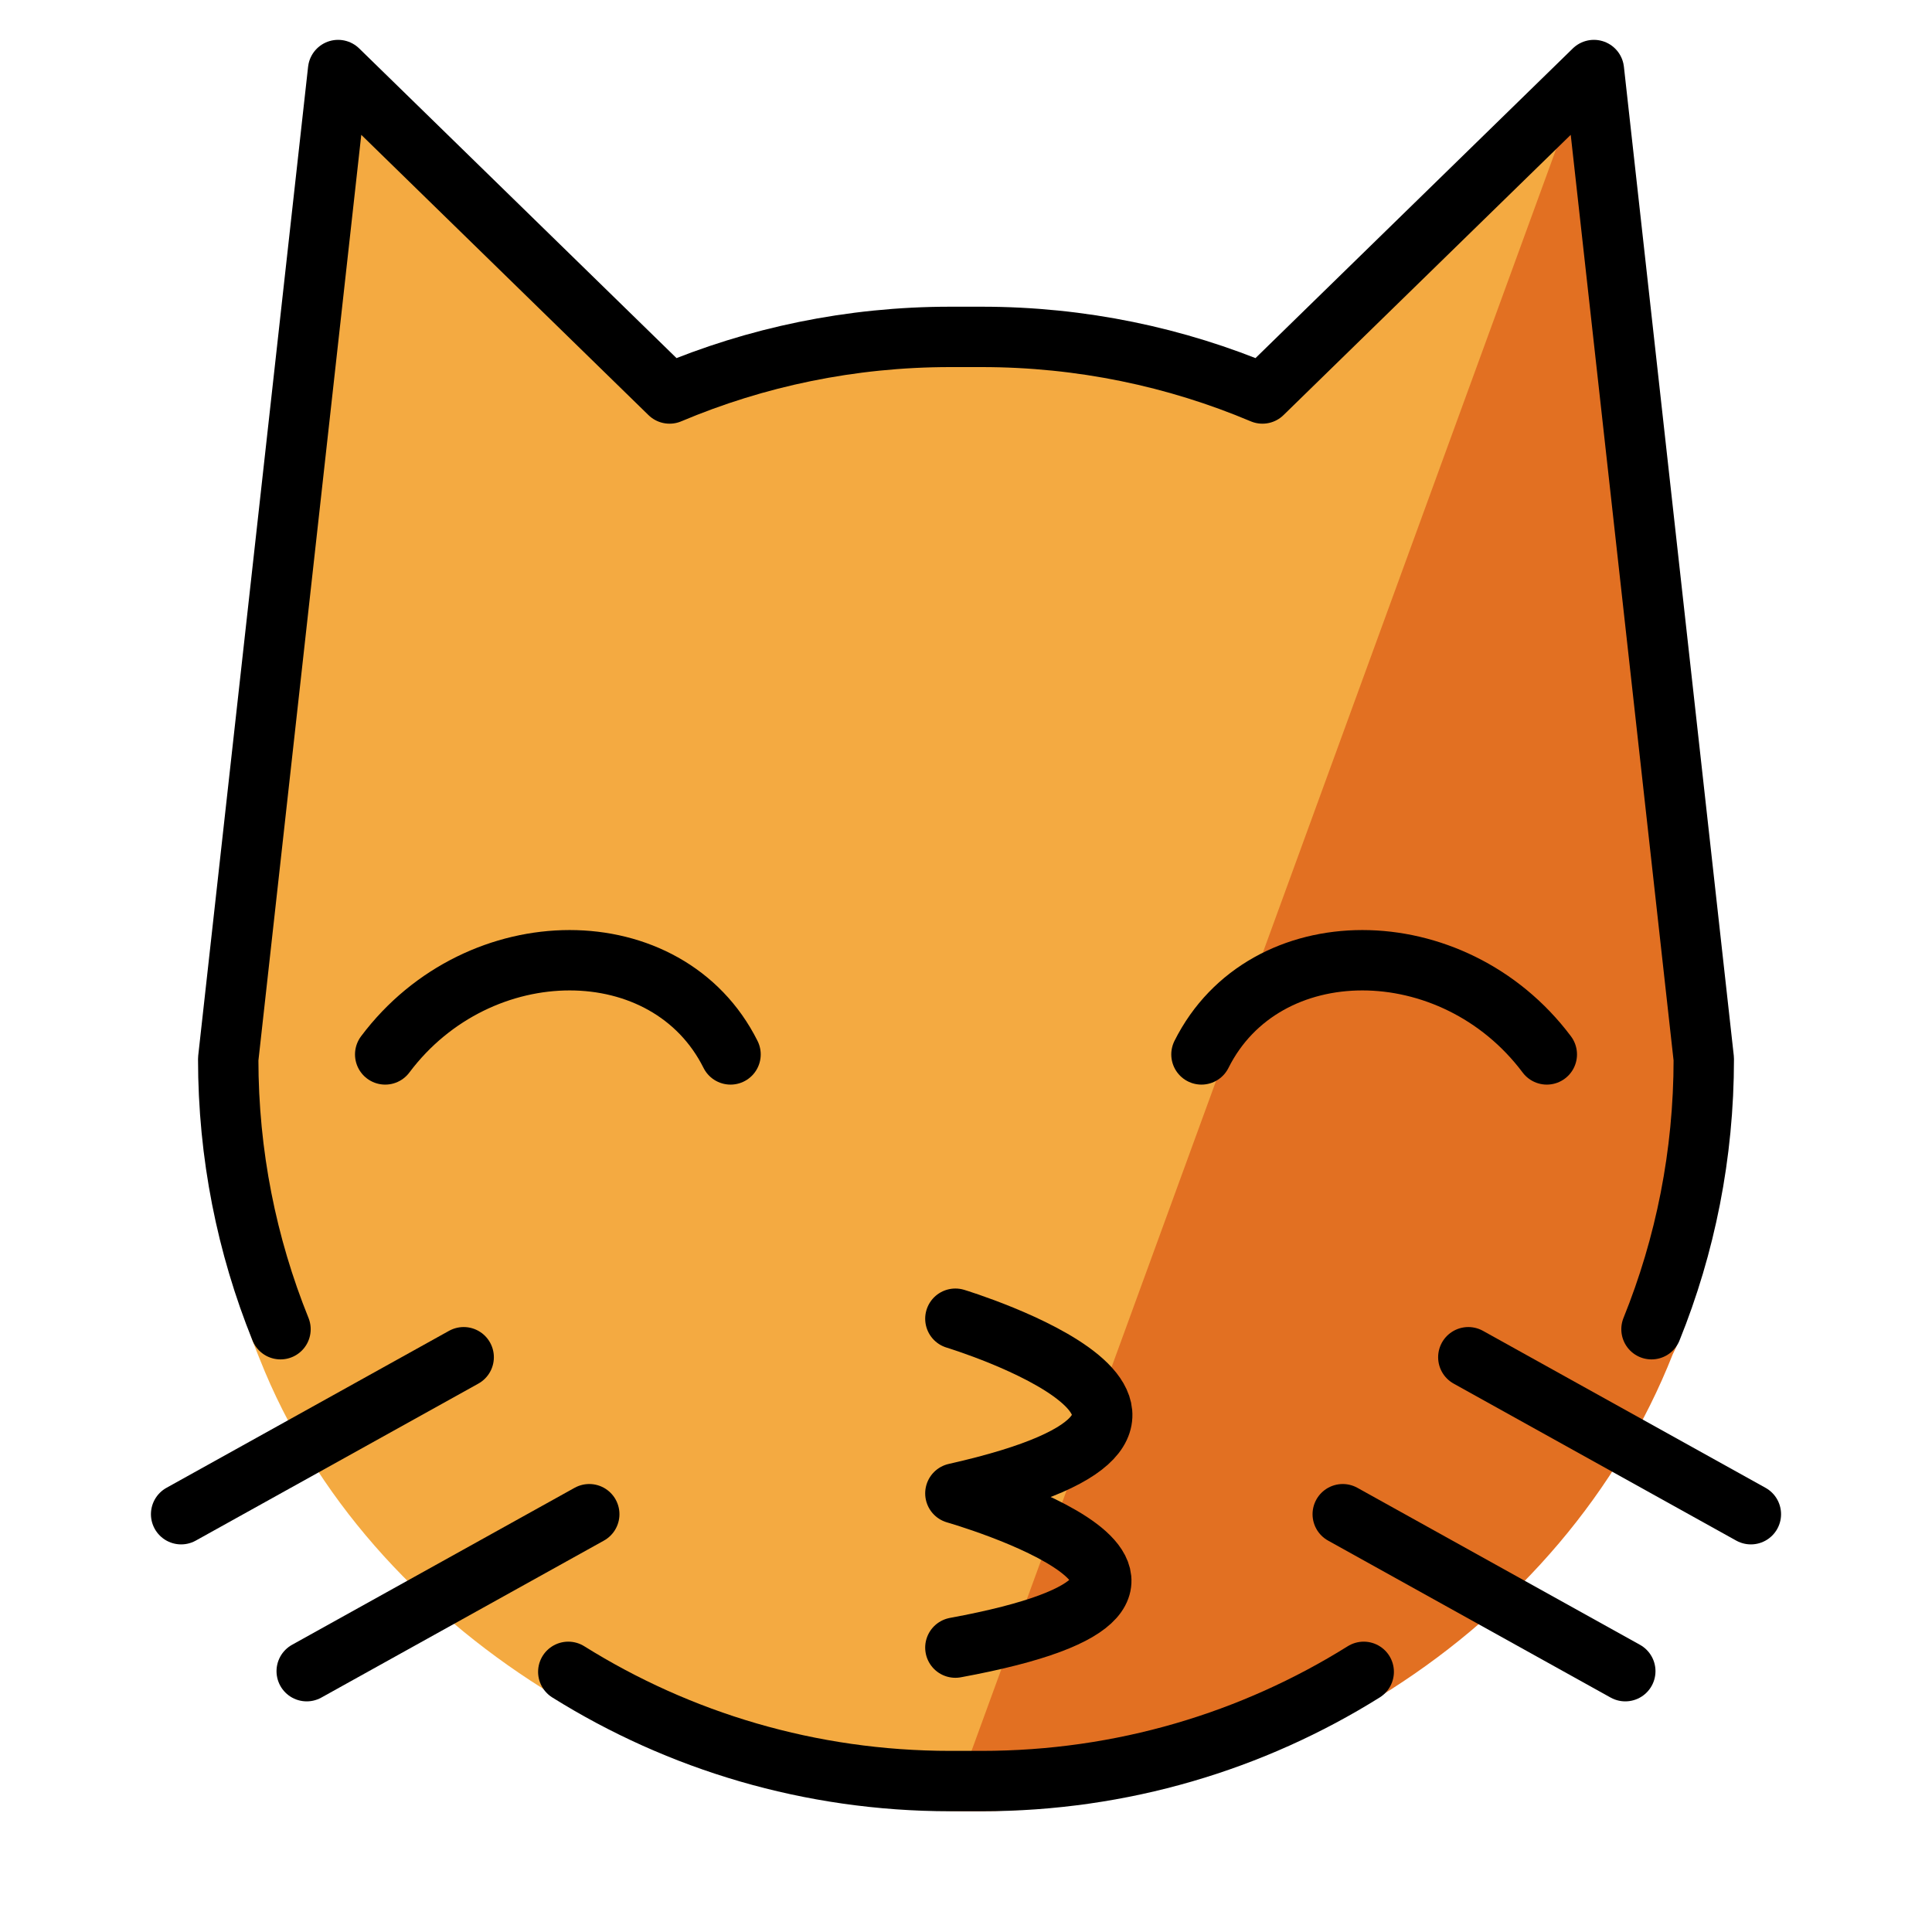
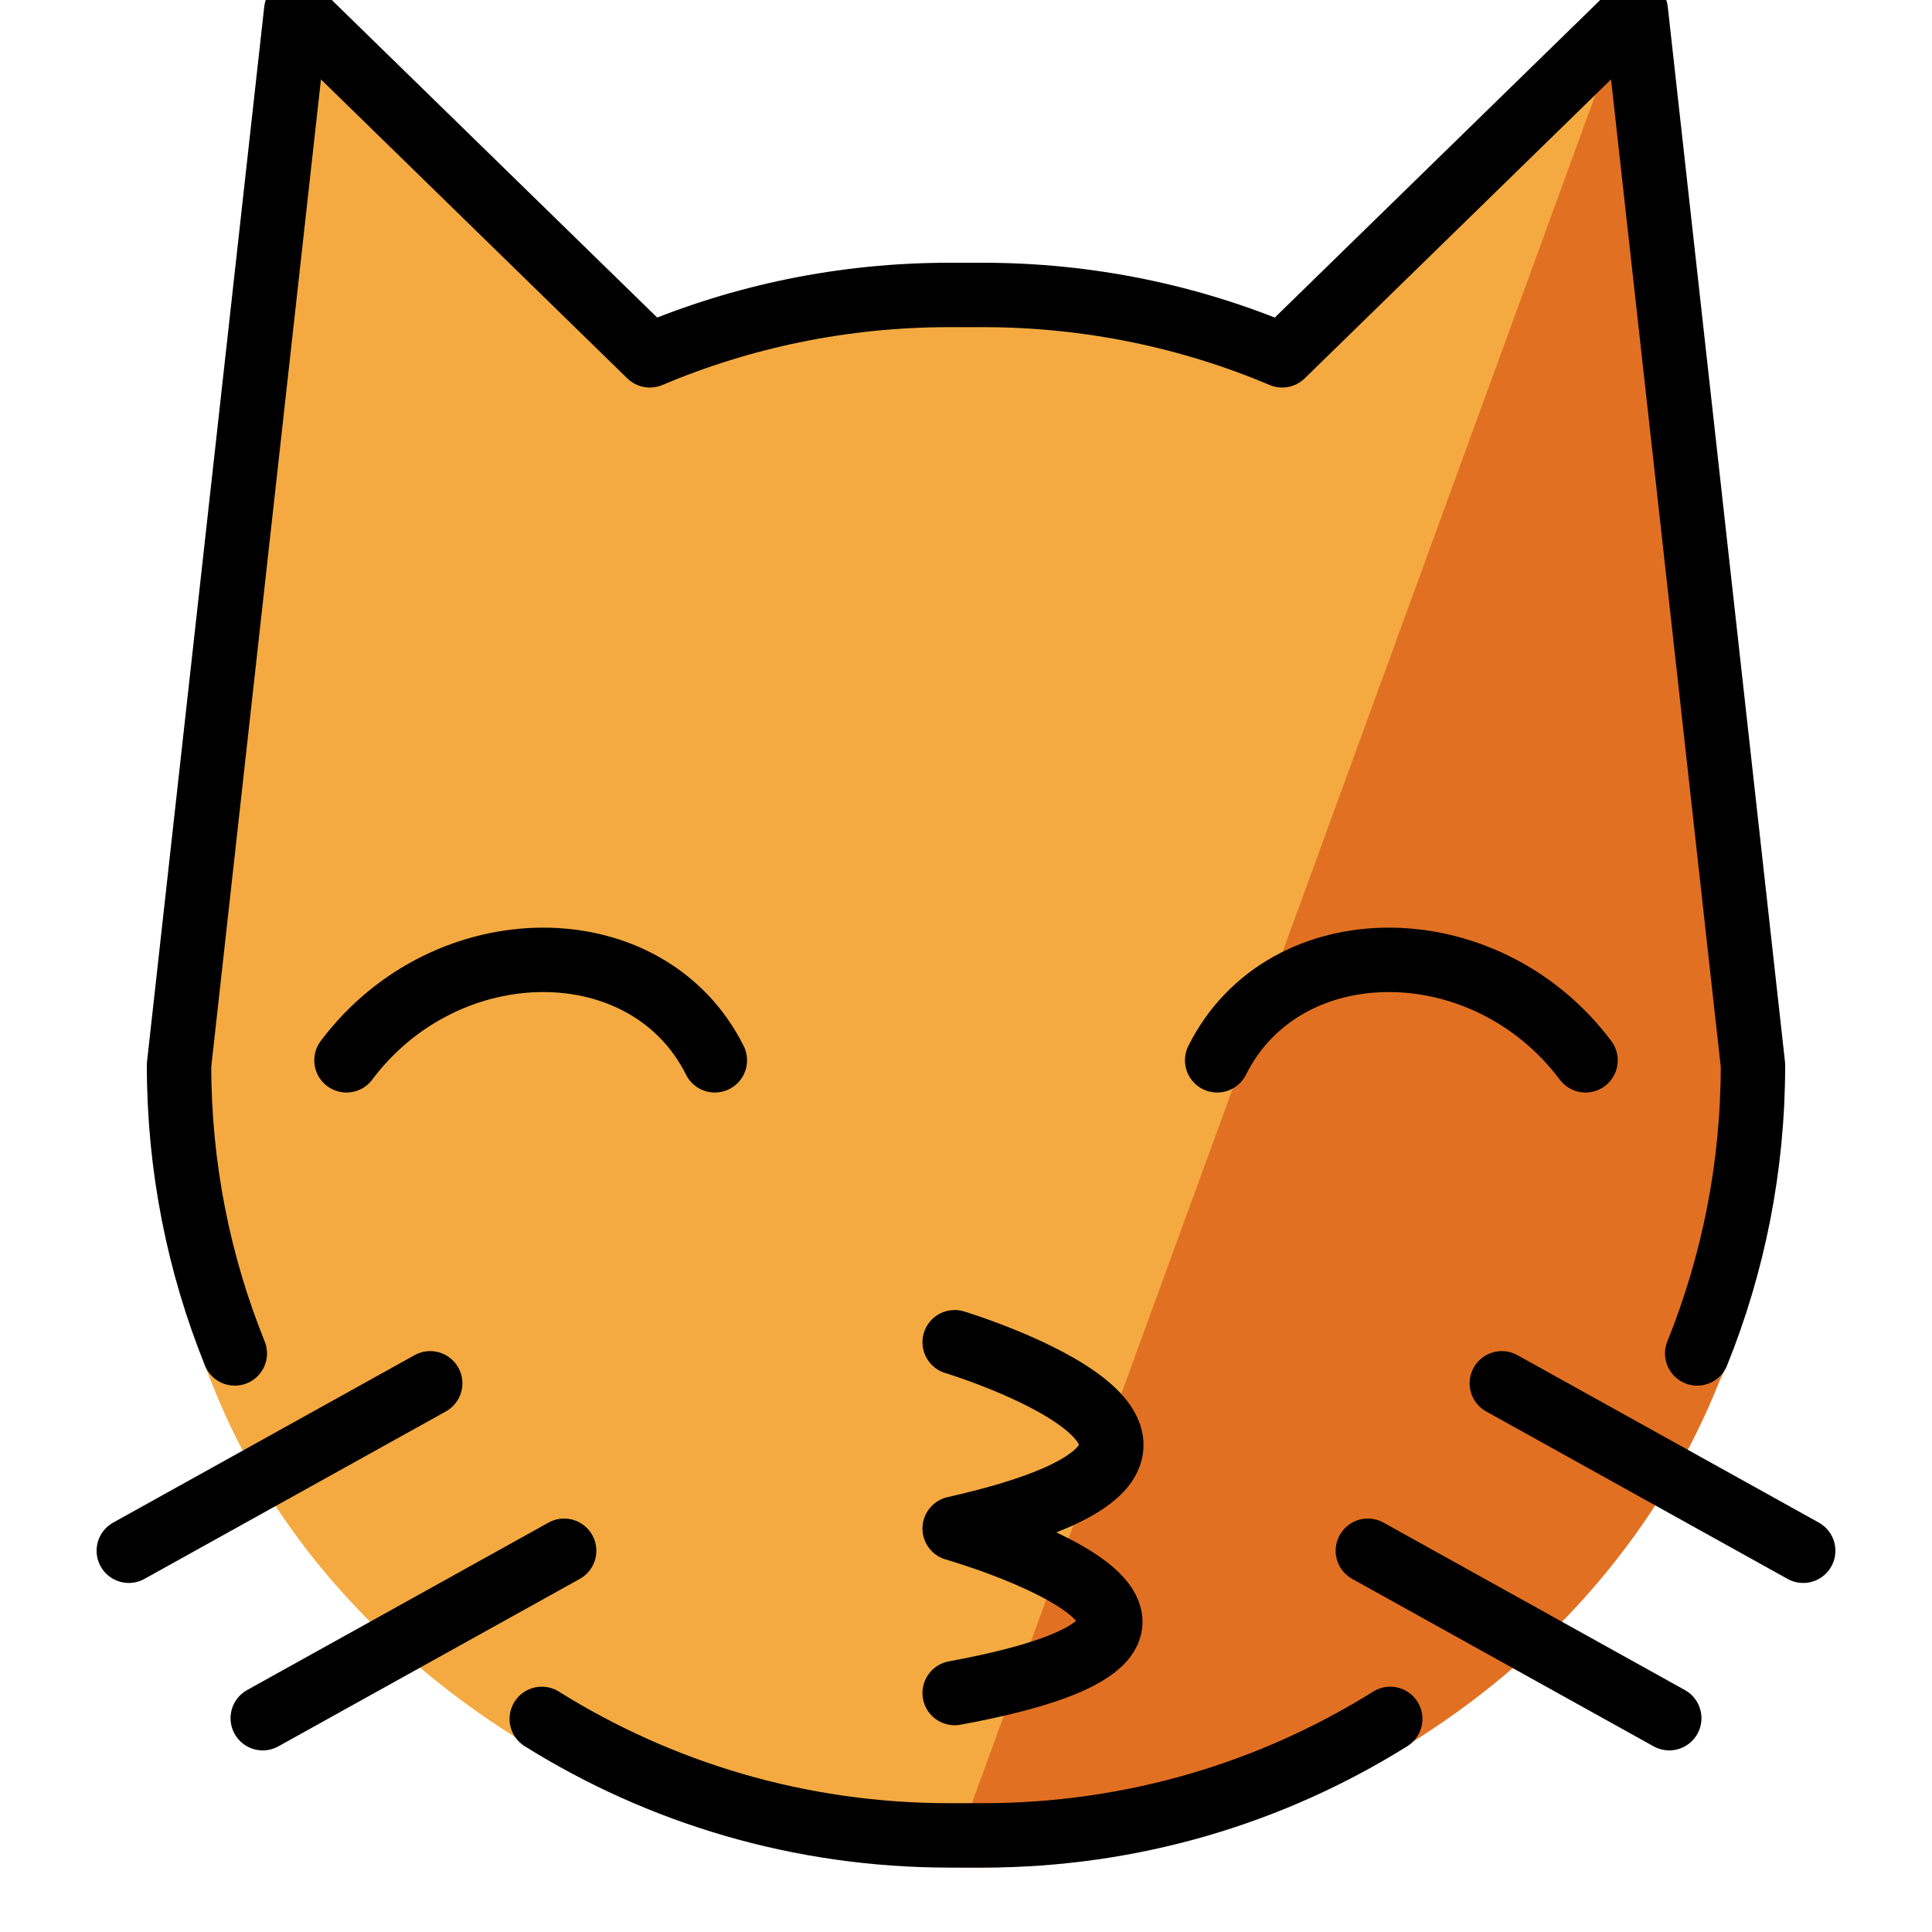
- <svg xmlns="http://www.w3.org/2000/svg" id="emoji" viewBox="4 4 64 64">
+ <svg xmlns="http://www.w3.org/2000/svg" id="emoji" viewBox="6 6 60 60">
  <defs>
    <linearGradient id="yellow-gradient" x1="0%" y1="0%" x2="0%" y2="100%">
      <stop style="stop-color:#F2CB05;stop-opacity:1;" offset="0%" />
      <stop style="stop-color:#D98E04;stop-opacity:1;" offset="100%" />
    </linearGradient>
  </defs>
  <g id="color">
    <path fill="#F4AA41" d="M58.666,48.832c-3.598,9.117-12.631,15.155-23.207,15.155c-9.117,0-19.256-5.848-22.854-14.964 l-0.126-0.313c-1.141-2.86-0.957-6.36-0.957-9.632L15.188,6.706l10.228,10.08 c2.923-1.248,6.137-1.939,9.51-1.939H35.99c3.373,0,6.588,0.691,9.51,1.939L56.728,5.706l3.722,33.876 c0,3.272-0.628,6.397-1.771,9.257" />
    <path fill="#E27022" d="M35.458,63.987c10.609,0.343,20.354-6.004,23.952-15.121l0.111-0.231 c1.141-2.86,0.958-6.896,0.958-10.169l-3.75-32.76" />
  </g>
  <g id="hair" />
  <g id="skin" />
  <g id="skin-shadow" />
  <g id="line">
    <path fill="none" stroke="#000000" stroke-linecap="round" stroke-linejoin="round" stroke-miterlimit="10" stroke-width="2" d="M64,55.173" />
    <line x1="62" x2="52.64" y1="54.16" y2="48.96" fill="none" stroke="#000000" stroke-linecap="round" stroke-linejoin="round" stroke-miterlimit="10" stroke-width="2" />
    <path fill="none" stroke="#000000" stroke-linecap="round" stroke-linejoin="round" stroke-miterlimit="10" stroke-width="2" d="M52.64,46.88" />
    <path fill="none" stroke="#000000" stroke-linecap="round" stroke-linejoin="round" stroke-miterlimit="10" stroke-width="2" d="M62,52.08" />
    <line x1="57.84" x2="48.48" y1="59.36" y2="54.16" fill="none" stroke="#000000" stroke-linecap="round" stroke-linejoin="round" stroke-miterlimit="10" stroke-width="2" />
    <path fill="none" stroke="#000000" stroke-linecap="round" stroke-linejoin="round" stroke-miterlimit="10" stroke-width="2" d="M46.4,55.2" />
    <path fill="none" stroke="#000000" stroke-linecap="round" stroke-linejoin="round" stroke-miterlimit="10" stroke-width="2" d="M55.76,60.4" />
    <path fill="none" stroke="#000000" stroke-linecap="round" stroke-linejoin="round" stroke-miterlimit="10" stroke-width="2" d="M13.292,48.032c-1.117-2.765-1.732-5.787-1.732-8.952L15.2,6.32l10.98,10.715c2.858-1.207,6.001-1.875,9.3-1.875 h1.04c3.299,0,6.442,0.668,9.3,1.875L56.8,6.32l3.64,32.76c0,3.165-0.614,6.186-1.732,8.952" />
    <path fill="none" stroke="#000000" stroke-linecap="round" stroke-linejoin="round" stroke-miterlimit="10" stroke-width="2" d="M22.825,59.382C26.497,61.676,30.834,63,35.48,63h1.04c4.646,0,8.985-1.324,12.655-3.618" />
    <line x1="10" x2="19.36" y1="54.16" y2="48.96" fill="none" stroke="#000000" stroke-linecap="round" stroke-linejoin="round" stroke-miterlimit="10" stroke-width="2" />
    <path fill="none" stroke="#000000" stroke-linecap="round" stroke-linejoin="round" stroke-miterlimit="10" stroke-width="2" d="M19.36,46.88" />
    <line x1="14.16" x2="23.52" y1="59.36" y2="54.16" fill="none" stroke="#000000" stroke-linecap="round" stroke-linejoin="round" stroke-miterlimit="10" stroke-width="2" />
    <path fill="none" stroke="#000000" stroke-linecap="round" stroke-linejoin="round" stroke-miterlimit="10" stroke-width="2" d="M25.6,55.2" />
    <path fill="none" stroke="#000000" stroke-linecap="round" stroke-linejoin="round" stroke-miterlimit="10" stroke-width="2" d="M16.24,60.4" />
    <path fill="none" stroke="#000000" stroke-linecap="round" stroke-linejoin="round" stroke-miterlimit="10" stroke-width="2" d="M55.24,38.929c-3.12-4.16-9.36-4.16-11.44,0" />
    <path fill="none" stroke="#000000" stroke-linecap="round" stroke-linejoin="round" stroke-miterlimit="10" stroke-width="2" d="M16.76,38.929c3.12-4.16,9.36-4.16,11.44,0" />
    <path fill="none" stroke="#000000" stroke-linecap="round" stroke-linejoin="round" stroke-miterlimit="10" stroke-width="2" d="M35.648,47.684c0,0,10.946,3.323,0,5.786c0,0,10.876,3.108,0,5.109" />
  </g>
</svg>
